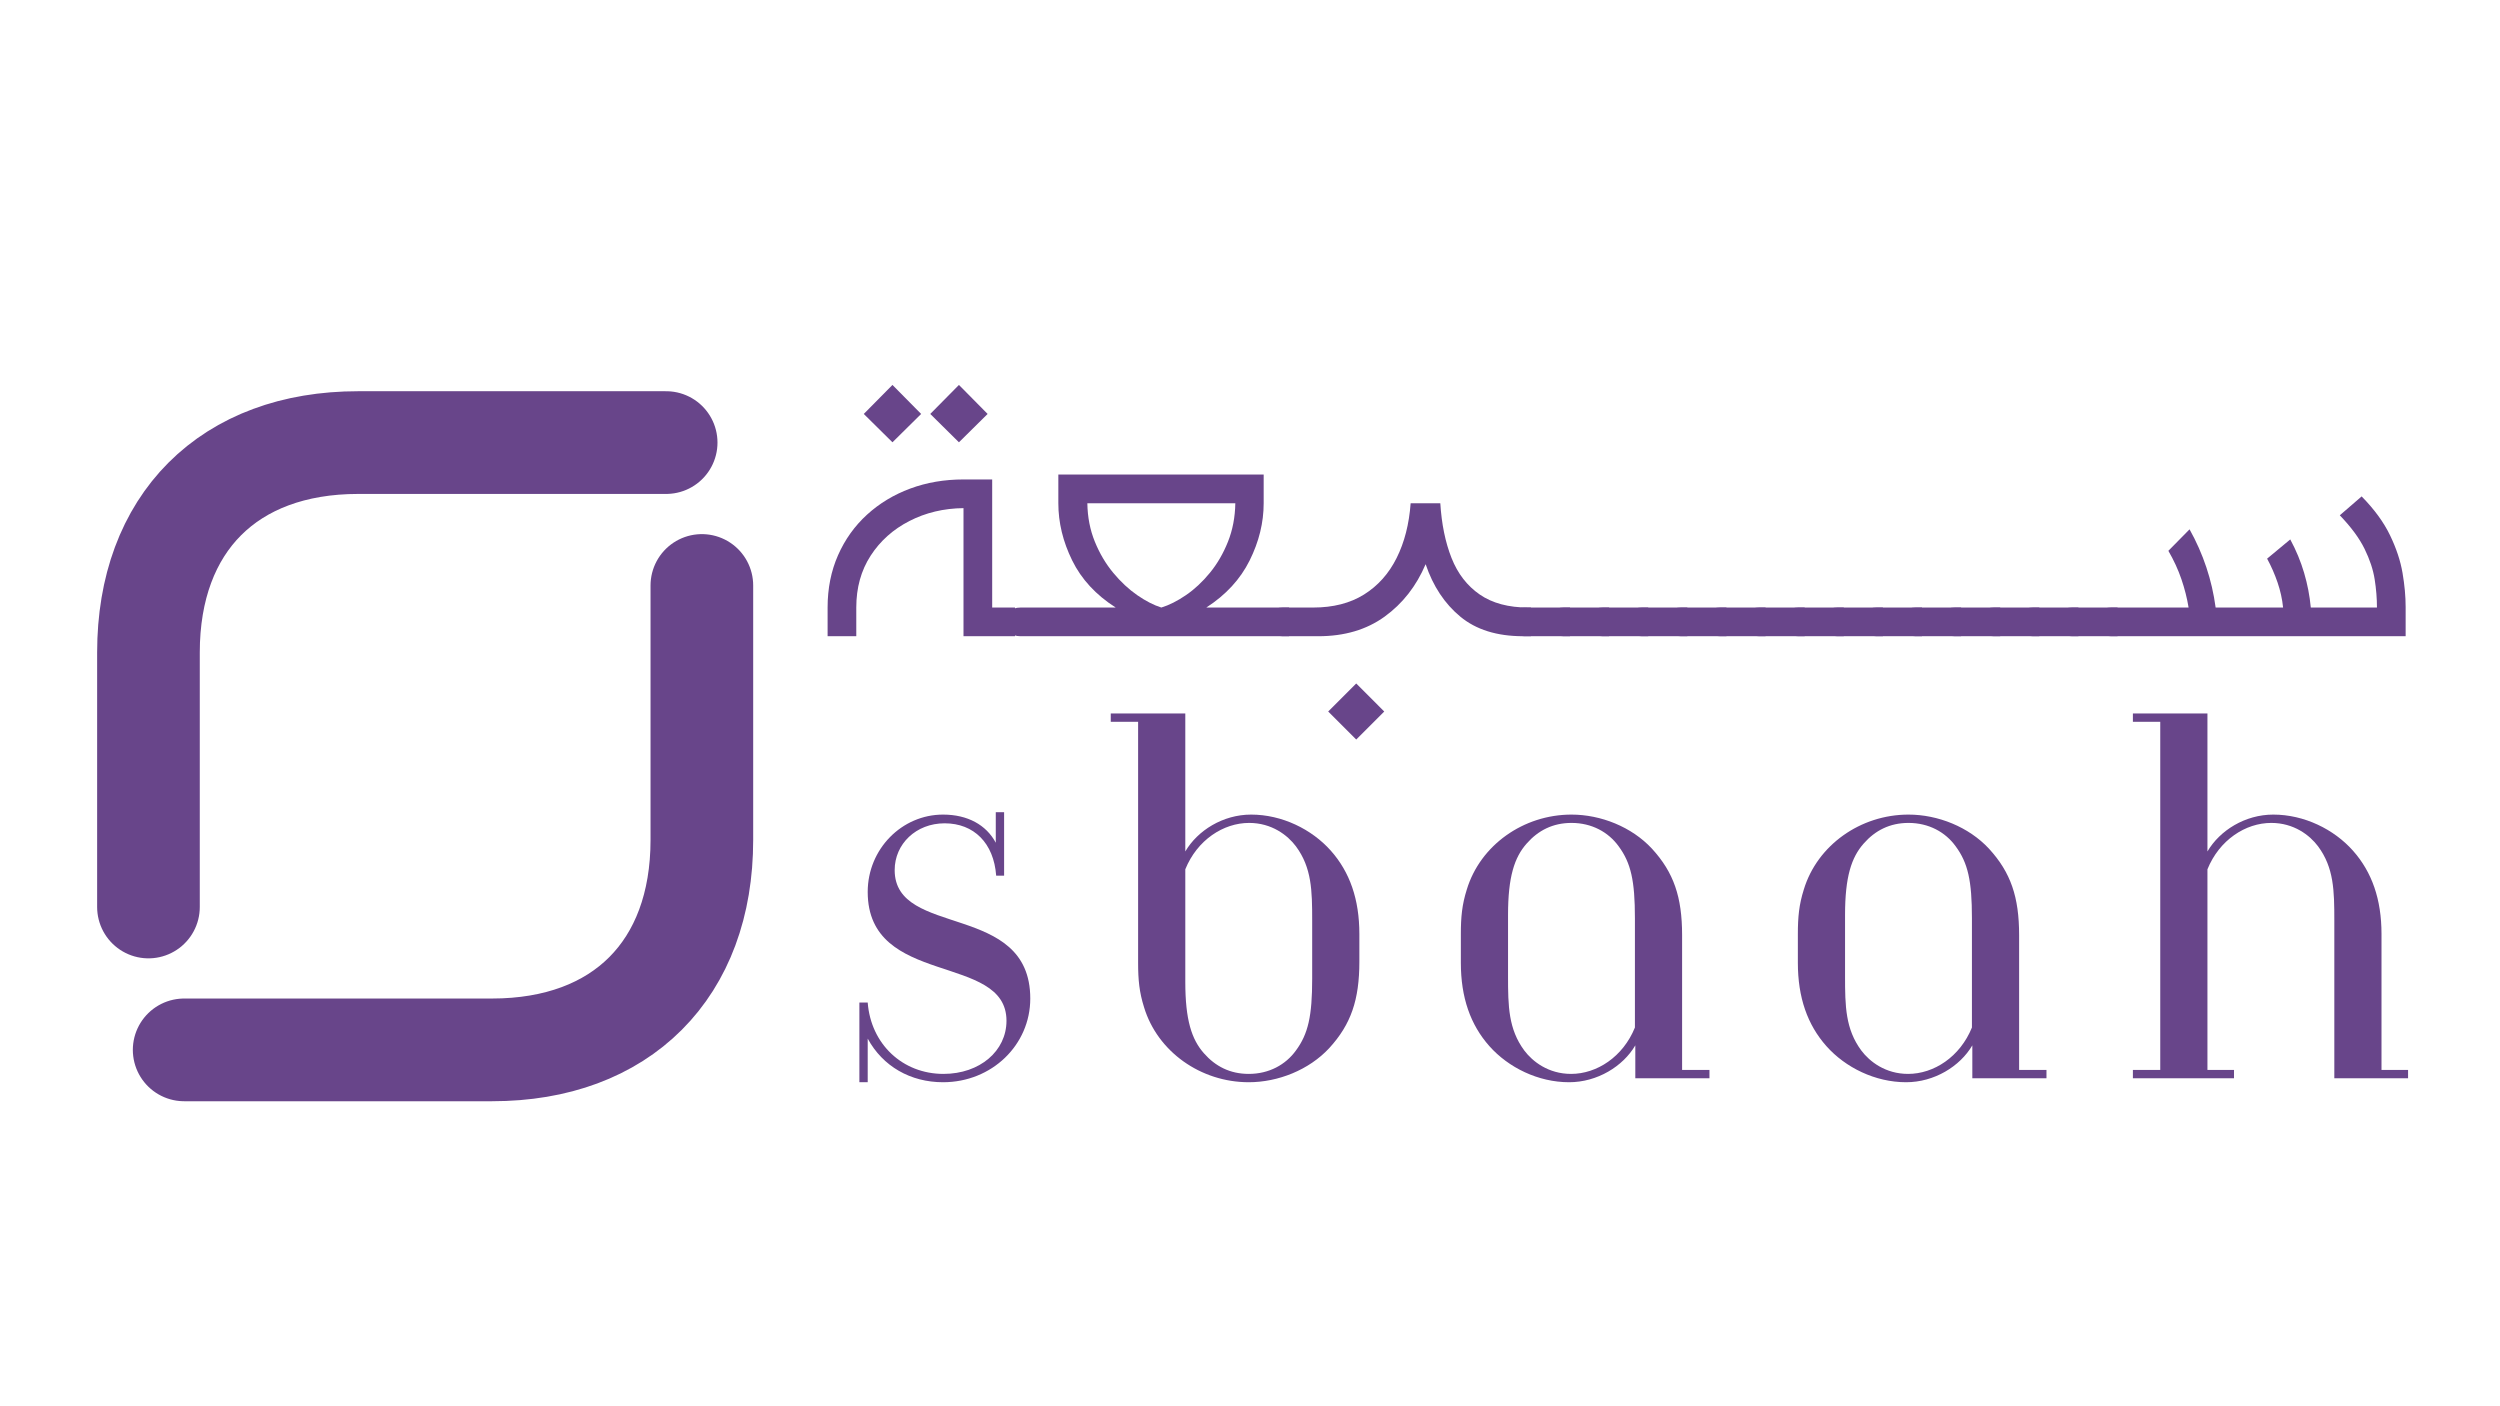
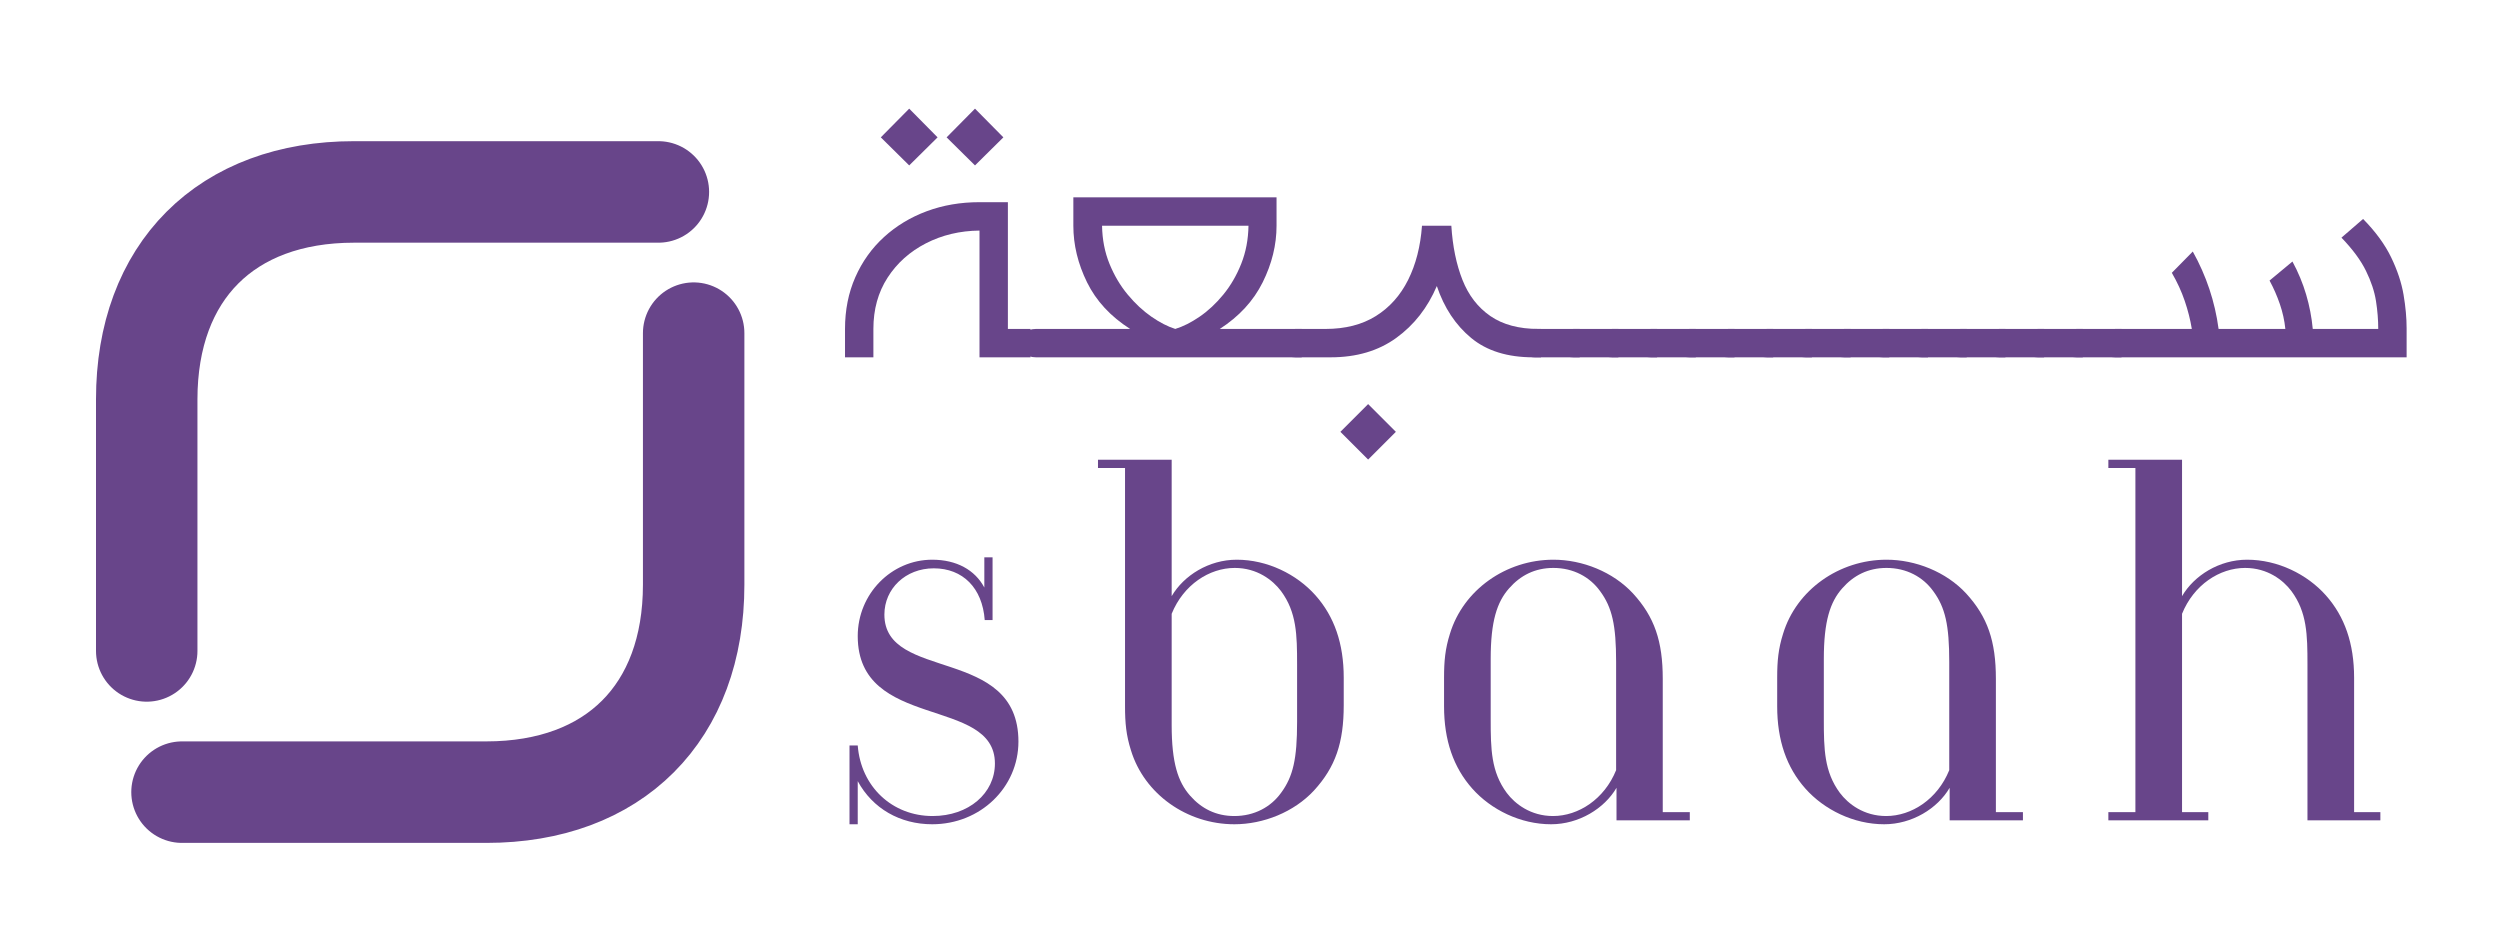
- <svg xmlns="http://www.w3.org/2000/svg" width="4269" zoomAndPan="magnify" viewBox="0 0 3201.75 1800" height="2400" preserveAspectRatio="xMidYMid meet" version="1.0">
+ <svg xmlns="http://www.w3.org/2000/svg" width="4269" zoomAndPan="magnify" viewBox="0 0 3201.75 1215" height="1620" preserveAspectRatio="xMidYMid meet" version="1.0">
  <defs>
    <g />
-     <clipPath id="d887cd5e92">
-       <path d="M 124.402 501 L 919 501 L 919 1228 L 124.402 1228 Z M 124.402 501 " clip-rule="nonzero" />
-     </clipPath>
-     <clipPath id="8a8d458b37">
-       <path d="M 170 684 L 964.602 684 L 964.602 1411 L 170 1411 Z M 170 684 " clip-rule="nonzero" />
-     </clipPath>
-     <clipPath id="918c6f1d6e">
-       <rect x="0" width="2067" y="0" height="762" />
-     </clipPath>
-     <clipPath id="5101c00883">
-       <rect x="0" width="2123" y="0" height="665" />
+     <clipPath id="64c33534f1">
+       <path d="M 122.949 180 L 909 180 L 909 899 L 122.949 899 Z M 122.949 180 " clip-rule="nonzero" />
+     </clipPath>
+     <clipPath id="729939a860">
+       <path d="M 168 361 L 953.332 361 L 953.332 1080 L 168 1080 Z M 168 361 " clip-rule="nonzero" />
+     </clipPath>
+     <clipPath id="1e2d3aa8ed">
+       <path d="M 1075 0.047 L 3121 0.047 L 3121 709 L 1075 709 Z M 1075 0.047 " clip-rule="nonzero" />
+     </clipPath>
+     <clipPath id="1bfcb04f05">
+       <rect x="0" width="2046" y="0" height="709" />
+     </clipPath>
+     <clipPath id="648ca4a560">
+       <rect x="0" width="2099" y="0" height="658" />
    </clipPath>
  </defs>
-   <g clip-path="url(#d887cd5e92)">
-     <path stroke-linecap="round" transform="matrix(5.715623, 0, 0, 5.71902, -141.3762, 269.4154)" fill="none" stroke-linejoin="round" d="M 58 156.001 L 58 99 C 58 69.998 76.002 52.001 105.002 52.001 L 174.002 52.001 " stroke="#68458a" stroke-width="23" stroke-opacity="1" stroke-miterlimit="4" />
-   </g>
-   <g clip-path="url(#8a8d458b37)">
-     <path stroke-linecap="round" transform="matrix(5.715623, 0, 0, 5.71902, -141.3762, 269.4154)" fill="none" stroke-linejoin="round" d="M 182.001 84 L 182.001 141 C 182.001 170.002 163.999 187.998 135 187.998 L 65.999 187.998 " stroke="#68458a" stroke-width="23" stroke-opacity="1" stroke-miterlimit="4" />
-   </g>
-   <g transform="matrix(1, 0, 0, 1, 1053, 307)">
-     <g clip-path="url(#918c6f1d6e)">
-       <g fill="#68458a" fill-opacity="1">
-         <g transform="translate(6.907617, 507.8096)">
-           <g>
-             <path d="M 83.062 -248.359 L 46.328 -284.672 L 83.062 -321.828 L 119.797 -284.672 Z M 168.203 -248.359 L 131.484 -284.672 L 168.203 -321.828 L 204.938 -284.672 Z M 0 0 L 0 -36.734 C 0 -61.223 4.453 -83.551 13.359 -103.719 C 22.266 -123.895 34.645 -141.219 50.5 -155.688 C 66.363 -170.164 84.801 -181.301 105.812 -189.094 C 126.82 -196.883 149.566 -200.781 174.047 -200.781 L 210.781 -200.781 L 210.781 -36.734 L 240 -36.734 L 240 0 L 174.047 0 L 174.047 -164.047 C 148.734 -163.766 125.641 -158.266 104.766 -147.547 C 83.898 -136.836 67.344 -122.02 55.094 -103.094 C 42.852 -84.176 36.734 -62.055 36.734 -36.734 L 36.734 0 Z M 0 0 " />
-           </g>
-         </g>
-       </g>
-       <g fill="#68458a" fill-opacity="1">
-         <g transform="translate(261.9302, 507.8096)">
-           <g>
-             <path d="M -7.938 0 C -14.051 0 -19.125 -1.738 -23.156 -5.219 C -27.195 -8.695 -29.219 -13.078 -29.219 -18.359 C -29.219 -23.648 -27.195 -28.035 -23.156 -31.516 C -19.125 -34.992 -14.051 -36.734 -7.938 -36.734 L 113.953 -36.734 C 88.629 -52.867 70.051 -72.973 58.219 -97.047 C 46.395 -121.117 40.484 -145.535 40.484 -170.297 L 40.484 -207.031 L 303.453 -207.031 L 303.453 -170.297 C 303.453 -145.535 297.469 -121.117 285.5 -97.047 C 273.531 -72.973 255.023 -52.867 229.984 -36.734 L 336 -36.734 L 336 0 Z M 172.391 -36.734 C 182.398 -39.797 192.898 -45.082 203.891 -52.594 C 214.891 -60.102 225.117 -69.633 234.578 -81.188 C 244.035 -92.738 251.754 -106.023 257.734 -121.047 C 263.723 -136.078 266.859 -152.492 267.141 -170.297 L 77.641 -170.297 C 77.91 -152.492 81.109 -136.078 87.234 -121.047 C 93.359 -106.023 101.219 -92.738 110.812 -81.188 C 120.414 -69.633 130.645 -60.102 141.5 -52.594 C 152.352 -45.082 162.648 -39.797 172.391 -36.734 Z M 172.391 -36.734 " />
-           </g>
-         </g>
-       </g>
-       <g fill="#68458a" fill-opacity="1">
-         <g transform="translate(597.9256, 507.8096)">
-           <g>
-             <path d="M -7.938 0 C -14.051 0 -19.125 -1.738 -23.156 -5.219 C -27.195 -8.695 -29.219 -13.078 -29.219 -18.359 C -29.219 -23.93 -27.195 -28.383 -23.156 -31.719 C -19.125 -35.062 -14.051 -36.734 -7.938 -36.734 L 30.891 -36.734 C 56.484 -36.734 78.188 -42.297 96 -53.422 C 113.812 -64.555 127.723 -80.141 137.734 -100.172 C 147.754 -120.211 153.738 -143.586 155.688 -170.297 L 193.672 -170.297 C 195.336 -143.586 200.133 -120.211 208.062 -100.172 C 216 -80.141 228.035 -64.555 244.172 -53.422 C 260.316 -42.297 281.051 -36.734 306.375 -36.734 L 309.703 -36.734 L 309.703 0 L 299.688 0 C 266.301 0 239.52 -8.348 219.344 -25.047 C 199.164 -41.742 184.348 -64.145 174.891 -92.25 C 162.922 -64.145 145.391 -41.742 122.297 -25.047 C 99.203 -8.348 70.957 0 37.562 0 Z M 85.984 132.312 L 50.094 96.422 L 85.984 60.531 L 121.875 96.422 Z M 85.984 132.312 " />
-           </g>
-         </g>
-       </g>
-       <g fill="#68458a" fill-opacity="1">
-         <g transform="translate(907.6257, 507.8096)">
-           <g>
-             <path d="M -7.938 0 C -14.051 0 -19.125 -1.738 -23.156 -5.219 C -27.195 -8.695 -29.219 -13.078 -29.219 -18.359 C -29.219 -23.648 -27.195 -28.035 -23.156 -31.516 C -19.125 -34.992 -14.051 -36.734 -7.938 -36.734 L 50.094 -36.734 L 50.094 0 Z M -7.938 0 " />
-           </g>
-         </g>
-       </g>
-       <g fill="#68458a" fill-opacity="1">
-         <g transform="translate(957.712, 507.8096)">
-           <g>
-             <path d="M -7.938 0 C -14.051 0 -19.125 -1.738 -23.156 -5.219 C -27.195 -8.695 -29.219 -13.078 -29.219 -18.359 C -29.219 -23.648 -27.195 -28.035 -23.156 -31.516 C -19.125 -34.992 -14.051 -36.734 -7.938 -36.734 L 50.094 -36.734 L 50.094 0 Z M -7.938 0 " />
-           </g>
-         </g>
-       </g>
-       <g fill="#68458a" fill-opacity="1">
-         <g transform="translate(1007.798, 507.8096)">
-           <g>
-             <path d="M -7.938 0 C -14.051 0 -19.125 -1.738 -23.156 -5.219 C -27.195 -8.695 -29.219 -13.078 -29.219 -18.359 C -29.219 -23.648 -27.195 -28.035 -23.156 -31.516 C -19.125 -34.992 -14.051 -36.734 -7.938 -36.734 L 50.094 -36.734 L 50.094 0 Z M -7.938 0 " />
-           </g>
-         </g>
-       </g>
-       <g fill="#68458a" fill-opacity="1">
-         <g transform="translate(1057.885, 507.8096)">
-           <g>
-             <path d="M -7.938 0 C -14.051 0 -19.125 -1.738 -23.156 -5.219 C -27.195 -8.695 -29.219 -13.078 -29.219 -18.359 C -29.219 -23.648 -27.195 -28.035 -23.156 -31.516 C -19.125 -34.992 -14.051 -36.734 -7.938 -36.734 L 50.094 -36.734 L 50.094 0 Z M -7.938 0 " />
-           </g>
-         </g>
-       </g>
-       <g fill="#68458a" fill-opacity="1">
-         <g transform="translate(1107.971, 507.8096)">
-           <g>
-             <path d="M -7.938 0 C -14.051 0 -19.125 -1.738 -23.156 -5.219 C -27.195 -8.695 -29.219 -13.078 -29.219 -18.359 C -29.219 -23.648 -27.195 -28.035 -23.156 -31.516 C -19.125 -34.992 -14.051 -36.734 -7.938 -36.734 L 50.094 -36.734 L 50.094 0 Z M -7.938 0 " />
-           </g>
-         </g>
-       </g>
-       <g fill="#68458a" fill-opacity="1">
-         <g transform="translate(1158.057, 507.8096)">
-           <g>
-             <path d="M -7.938 0 C -14.051 0 -19.125 -1.738 -23.156 -5.219 C -27.195 -8.695 -29.219 -13.078 -29.219 -18.359 C -29.219 -23.648 -27.195 -28.035 -23.156 -31.516 C -19.125 -34.992 -14.051 -36.734 -7.938 -36.734 L 50.094 -36.734 L 50.094 0 Z M -7.938 0 " />
-           </g>
-         </g>
-       </g>
-       <g fill="#68458a" fill-opacity="1">
-         <g transform="translate(1208.144, 507.8096)">
-           <g>
-             <path d="M -7.938 0 C -14.051 0 -19.125 -1.738 -23.156 -5.219 C -27.195 -8.695 -29.219 -13.078 -29.219 -18.359 C -29.219 -23.648 -27.195 -28.035 -23.156 -31.516 C -19.125 -34.992 -14.051 -36.734 -7.938 -36.734 L 50.094 -36.734 L 50.094 0 Z M -7.938 0 " />
-           </g>
-         </g>
-       </g>
-       <g fill="#68458a" fill-opacity="1">
-         <g transform="translate(1258.23, 507.8096)">
-           <g>
-             <path d="M -7.938 0 C -14.051 0 -19.125 -1.738 -23.156 -5.219 C -27.195 -8.695 -29.219 -13.078 -29.219 -18.359 C -29.219 -23.648 -27.195 -28.035 -23.156 -31.516 C -19.125 -34.992 -14.051 -36.734 -7.938 -36.734 L 50.094 -36.734 L 50.094 0 Z M -7.938 0 " />
-           </g>
-         </g>
-       </g>
-       <g fill="#68458a" fill-opacity="1">
-         <g transform="translate(1308.316, 507.8096)">
-           <g>
-             <path d="M -7.938 0 C -14.051 0 -19.125 -1.738 -23.156 -5.219 C -27.195 -8.695 -29.219 -13.078 -29.219 -18.359 C -29.219 -23.648 -27.195 -28.035 -23.156 -31.516 C -19.125 -34.992 -14.051 -36.734 -7.938 -36.734 L 50.094 -36.734 L 50.094 0 Z M -7.938 0 " />
-           </g>
-         </g>
-       </g>
-       <g fill="#68458a" fill-opacity="1">
-         <g transform="translate(1358.403, 507.8096)">
-           <g>
-             <path d="M -7.938 0 C -14.051 0 -19.125 -1.738 -23.156 -5.219 C -27.195 -8.695 -29.219 -13.078 -29.219 -18.359 C -29.219 -23.648 -27.195 -28.035 -23.156 -31.516 C -19.125 -34.992 -14.051 -36.734 -7.938 -36.734 L 50.094 -36.734 L 50.094 0 Z M -7.938 0 " />
-           </g>
-         </g>
-       </g>
-       <g fill="#68458a" fill-opacity="1">
-         <g transform="translate(1408.489, 507.8096)">
-           <g>
-             <path d="M -7.938 0 C -14.051 0 -19.125 -1.738 -23.156 -5.219 C -27.195 -8.695 -29.219 -13.078 -29.219 -18.359 C -29.219 -23.648 -27.195 -28.035 -23.156 -31.516 C -19.125 -34.992 -14.051 -36.734 -7.938 -36.734 L 50.094 -36.734 L 50.094 0 Z M -7.938 0 " />
-           </g>
-         </g>
-       </g>
-       <g fill="#68458a" fill-opacity="1">
-         <g transform="translate(1458.575, 507.8096)">
-           <g>
-             <path d="M -7.938 0 C -14.051 0 -19.125 -1.738 -23.156 -5.219 C -27.195 -8.695 -29.219 -13.078 -29.219 -18.359 C -29.219 -23.648 -27.195 -28.035 -23.156 -31.516 C -19.125 -34.992 -14.051 -36.734 -7.938 -36.734 L 50.094 -36.734 L 50.094 0 Z M -7.938 0 " />
-           </g>
-         </g>
-       </g>
-       <g fill="#68458a" fill-opacity="1">
-         <g transform="translate(1508.661, 507.8096)">
-           <g>
-             <path d="M -7.938 0 C -14.051 0 -19.125 -1.738 -23.156 -5.219 C -27.195 -8.695 -29.219 -13.078 -29.219 -18.359 C -29.219 -23.648 -27.195 -28.035 -23.156 -31.516 C -19.125 -34.992 -14.051 -36.734 -7.938 -36.734 L 50.094 -36.734 L 50.094 0 Z M -7.938 0 " />
-           </g>
-         </g>
-       </g>
-       <g fill="#68458a" fill-opacity="1">
-         <g transform="translate(1558.748, 507.8096)">
-           <g>
-             <path d="M -7.938 0 C -14.051 0 -19.125 -1.738 -23.156 -5.219 C -27.195 -8.695 -29.219 -13.078 -29.219 -18.359 C -29.219 -23.648 -27.195 -28.035 -23.156 -31.516 C -19.125 -34.992 -14.051 -36.734 -7.938 -36.734 L 50.094 -36.734 L 50.094 0 Z M -7.938 0 " />
-           </g>
-         </g>
-       </g>
-       <g fill="#68458a" fill-opacity="1">
-         <g transform="translate(1608.834, 507.8096)">
-           <g>
-             <path d="M -7.938 0 C -14.051 0 -19.125 -1.738 -23.156 -5.219 C -27.195 -8.695 -29.219 -13.078 -29.219 -18.359 C -29.219 -23.648 -27.195 -28.035 -23.156 -31.516 C -19.125 -34.992 -14.051 -36.734 -7.938 -36.734 L 50.094 -36.734 L 50.094 0 Z M -7.938 0 " />
-           </g>
-         </g>
-       </g>
-       <g fill="#68458a" fill-opacity="1">
-         <g transform="translate(1658.92, 507.8096)">
-           <g>
-             <path d="M -7.938 0 C -14.051 0 -19.125 -1.738 -23.156 -5.219 C -27.195 -8.695 -29.219 -13.078 -29.219 -18.359 C -29.219 -23.648 -27.195 -28.035 -23.156 -31.516 C -19.125 -34.992 -14.051 -36.734 -7.938 -36.734 L 91 -36.734 C 89.051 -48.703 85.988 -60.805 81.812 -73.047 C 77.633 -85.285 72.066 -97.391 65.109 -109.359 L 92.25 -136.906 C 109.781 -105.469 120.91 -72.078 125.641 -36.734 L 212.031 -36.734 C 210.926 -47.586 208.562 -58.301 204.938 -68.875 C 201.32 -79.445 196.867 -89.602 191.578 -99.344 L 221.219 -123.969 C 228.727 -110.051 234.641 -95.785 238.953 -81.172 C 243.266 -66.566 246.117 -51.754 247.516 -36.734 L 332.25 -36.734 C 332.25 -48.422 331.273 -60.453 329.328 -72.828 C 327.379 -85.211 323.066 -98.223 316.391 -111.859 C 309.711 -125.492 299.133 -139.828 284.656 -154.859 L 312.625 -179.062 C 328.77 -162.645 340.875 -146.086 348.938 -129.391 C 357.008 -112.703 362.367 -96.566 365.016 -80.984 C 367.66 -65.398 368.984 -50.926 368.984 -37.562 L 368.984 0 Z M -7.938 0 " />
+   <g clip-path="url(#64c33534f1)">
+     <path stroke-linecap="round" transform="matrix(5.648842, 0, 0, 5.652199, -139.7244, -48.10941)" fill="none" stroke-linejoin="round" d="M 58 156.001 L 58 99 C 58 69.998 76.002 52.001 105.001 52.001 L 174.002 52.001 " stroke="#68458a" stroke-width="23" stroke-opacity="1" stroke-miterlimit="4" />
+   </g>
+   <g clip-path="url(#729939a860)">
+     <path stroke-linecap="round" transform="matrix(5.648842, 0, 0, 5.652199, -139.7244, -48.10941)" fill="none" stroke-linejoin="round" d="M 182.001 83.999 L 182.001 141 C 182.001 170.002 163.999 187.999 135 187.999 L 65.999 187.999 " stroke="#68458a" stroke-width="23" stroke-opacity="1" stroke-miterlimit="4" />
+   </g>
+   <g clip-path="url(#1e2d3aa8ed)">
+     <g transform="matrix(1, 0, 0, 1, 1075, -0.000000000000092489)">
+       <g clip-path="url(#1bfcb04f05)">
+         <g fill="#68458a" fill-opacity="1">
+           <g transform="translate(7.206425, 457.6166)">
+             <g>
+               <path d="M 82.203 -245.766 L 45.844 -281.703 L 82.203 -318.469 L 118.547 -281.703 Z M 166.469 -245.766 L 130.109 -281.703 L 166.469 -318.469 L 202.812 -281.703 Z M 0 0 L 0 -36.344 C 0 -60.582 4.406 -82.68 13.219 -102.641 C 22.031 -122.609 34.285 -139.75 49.984 -154.062 C 65.68 -168.383 83.922 -179.398 104.703 -187.109 C 125.492 -194.828 148.008 -198.688 172.25 -198.688 L 208.594 -198.688 L 208.594 -36.344 L 237.516 -36.344 L 237.516 0 L 172.25 0 L 172.25 -162.328 C 147.188 -162.055 124.328 -156.617 103.672 -146.016 C 83.023 -135.41 66.641 -120.742 54.516 -102.016 C 42.398 -83.297 36.344 -61.406 36.344 -36.344 L 36.344 0 Z M 0 0 " />
+             </g>
+           </g>
+         </g>
+         <g fill="#68458a" fill-opacity="1">
+           <g transform="translate(259.5736, 457.6166)">
+             <g>
+               <path d="M -7.844 0 C -13.906 0 -18.93 -1.719 -22.922 -5.156 C -26.922 -8.602 -28.922 -12.941 -28.922 -18.172 C -28.922 -23.398 -26.922 -27.734 -22.922 -31.172 C -18.93 -34.617 -13.906 -36.344 -7.844 -36.344 L 112.766 -36.344 C 87.703 -52.32 69.316 -72.219 57.609 -96.031 C 45.91 -119.852 40.062 -144.02 40.062 -168.531 L 40.062 -204.875 L 300.297 -204.875 L 300.297 -168.531 C 300.297 -144.02 294.375 -119.852 282.531 -96.031 C 270.688 -72.219 252.375 -52.32 227.594 -36.344 L 332.516 -36.344 L 332.516 0 Z M 170.594 -36.344 C 180.508 -39.375 190.906 -44.609 201.781 -52.047 C 212.656 -59.484 222.773 -68.914 232.141 -80.344 C 241.504 -91.77 249.145 -104.914 255.062 -119.781 C 260.977 -134.656 264.078 -150.906 264.359 -168.531 L 76.828 -168.531 C 77.109 -150.906 80.273 -134.656 86.328 -119.781 C 92.391 -104.914 100.172 -91.77 109.672 -80.344 C 119.172 -68.914 129.289 -59.484 140.031 -52.047 C 150.77 -44.609 160.957 -39.375 170.594 -36.344 Z M 170.594 -36.344 " />
+             </g>
+           </g>
+         </g>
+         <g fill="#68458a" fill-opacity="1">
+           <g transform="translate(592.0706, 457.6166)">
+             <g>
+               <path d="M -7.844 0 C -13.906 0 -18.93 -1.719 -22.922 -5.156 C -26.922 -8.602 -28.922 -12.941 -28.922 -18.172 C -28.922 -23.68 -26.922 -28.086 -22.922 -31.391 C -18.93 -34.691 -13.906 -36.344 -7.844 -36.344 L 30.562 -36.344 C 55.895 -36.344 77.375 -41.848 95 -52.859 C 112.625 -63.879 126.395 -79.301 136.312 -99.125 C 146.227 -118.957 152.148 -142.094 154.078 -168.531 L 191.656 -168.531 C 193.312 -142.094 198.062 -118.957 205.906 -99.125 C 213.758 -79.301 225.672 -63.879 241.641 -52.859 C 257.609 -41.848 278.125 -36.344 303.188 -36.344 L 306.484 -36.344 L 306.484 0 L 296.578 0 C 263.535 0 237.031 -8.258 217.062 -24.781 C 197.094 -41.301 182.43 -63.469 173.078 -91.281 C 161.234 -63.469 143.883 -41.301 121.031 -24.781 C 98.176 -8.258 70.223 0 37.172 0 Z M 85.094 130.938 L 49.562 95.422 L 85.094 59.891 L 120.609 95.422 Z M 85.094 130.938 " />
+             </g>
+           </g>
+         </g>
+         <g fill="#68458a" fill-opacity="1">
+           <g transform="translate(898.5459, 457.6166)">
+             <g>
+               <path d="M -7.844 0 C -13.906 0 -18.93 -1.719 -22.922 -5.156 C -26.922 -8.602 -28.922 -12.941 -28.922 -18.172 C -28.922 -23.398 -26.922 -27.734 -22.922 -31.172 C -18.93 -34.617 -13.906 -36.344 -7.844 -36.344 L 49.562 -36.344 L 49.562 0 Z M -7.844 0 " />
+             </g>
+           </g>
+         </g>
+         <g fill="#68458a" fill-opacity="1">
+           <g transform="translate(948.1107, 457.6166)">
+             <g>
+               <path d="M -7.844 0 C -13.906 0 -18.93 -1.719 -22.922 -5.156 C -26.922 -8.602 -28.922 -12.941 -28.922 -18.172 C -28.922 -23.398 -26.922 -27.734 -22.922 -31.172 C -18.93 -34.617 -13.906 -36.344 -7.844 -36.344 L 49.562 -36.344 L 49.562 0 Z M -7.844 0 " />
+             </g>
+           </g>
+         </g>
+         <g fill="#68458a" fill-opacity="1">
+           <g transform="translate(997.6755, 457.6166)">
+             <g>
+               <path d="M -7.844 0 C -13.906 0 -18.93 -1.719 -22.922 -5.156 C -26.922 -8.602 -28.922 -12.941 -28.922 -18.172 C -28.922 -23.398 -26.922 -27.734 -22.922 -31.172 C -18.93 -34.617 -13.906 -36.344 -7.844 -36.344 L 49.562 -36.344 L 49.562 0 Z M -7.844 0 " />
+             </g>
+           </g>
+         </g>
+         <g fill="#68458a" fill-opacity="1">
+           <g transform="translate(1047.24, 457.6166)">
+             <g>
+               <path d="M -7.844 0 C -13.906 0 -18.93 -1.719 -22.922 -5.156 C -26.922 -8.602 -28.922 -12.941 -28.922 -18.172 C -28.922 -23.398 -26.922 -27.734 -22.922 -31.172 C -18.93 -34.617 -13.906 -36.344 -7.844 -36.344 L 49.562 -36.344 L 49.562 0 Z M -7.844 0 " />
+             </g>
+           </g>
+         </g>
+         <g fill="#68458a" fill-opacity="1">
+           <g transform="translate(1096.805, 457.6166)">
+             <g>
+               <path d="M -7.844 0 C -13.906 0 -18.93 -1.719 -22.922 -5.156 C -26.922 -8.602 -28.922 -12.941 -28.922 -18.172 C -28.922 -23.398 -26.922 -27.734 -22.922 -31.172 C -18.93 -34.617 -13.906 -36.344 -7.844 -36.344 L 49.562 -36.344 L 49.562 0 Z M -7.844 0 " />
+             </g>
+           </g>
+         </g>
+         <g fill="#68458a" fill-opacity="1">
+           <g transform="translate(1146.37, 457.6166)">
+             <g>
+               <path d="M -7.844 0 C -13.906 0 -18.93 -1.719 -22.922 -5.156 C -26.922 -8.602 -28.922 -12.941 -28.922 -18.172 C -28.922 -23.398 -26.922 -27.734 -22.922 -31.172 C -18.93 -34.617 -13.906 -36.344 -7.844 -36.344 L 49.562 -36.344 L 49.562 0 Z M -7.844 0 " />
+             </g>
+           </g>
+         </g>
+         <g fill="#68458a" fill-opacity="1">
+           <g transform="translate(1195.935, 457.6166)">
+             <g>
+               <path d="M -7.844 0 C -13.906 0 -18.93 -1.719 -22.922 -5.156 C -26.922 -8.602 -28.922 -12.941 -28.922 -18.172 C -28.922 -23.398 -26.922 -27.734 -22.922 -31.172 C -18.93 -34.617 -13.906 -36.344 -7.844 -36.344 L 49.562 -36.344 L 49.562 0 Z M -7.844 0 " />
+             </g>
+           </g>
+         </g>
+         <g fill="#68458a" fill-opacity="1">
+           <g transform="translate(1245.5, 457.6166)">
+             <g>
+               <path d="M -7.844 0 C -13.906 0 -18.93 -1.719 -22.922 -5.156 C -26.922 -8.602 -28.922 -12.941 -28.922 -18.172 C -28.922 -23.398 -26.922 -27.734 -22.922 -31.172 C -18.93 -34.617 -13.906 -36.344 -7.844 -36.344 L 49.562 -36.344 L 49.562 0 Z M -7.844 0 " />
+             </g>
+           </g>
+         </g>
+         <g fill="#68458a" fill-opacity="1">
+           <g transform="translate(1295.064, 457.6166)">
+             <g>
+               <path d="M -7.844 0 C -13.906 0 -18.93 -1.719 -22.922 -5.156 C -26.922 -8.602 -28.922 -12.941 -28.922 -18.172 C -28.922 -23.398 -26.922 -27.734 -22.922 -31.172 C -18.93 -34.617 -13.906 -36.344 -7.844 -36.344 L 49.562 -36.344 L 49.562 0 Z M -7.844 0 " />
+             </g>
+           </g>
+         </g>
+         <g fill="#68458a" fill-opacity="1">
+           <g transform="translate(1344.629, 457.6166)">
+             <g>
+               <path d="M -7.844 0 C -13.906 0 -18.93 -1.719 -22.922 -5.156 C -26.922 -8.602 -28.922 -12.941 -28.922 -18.172 C -28.922 -23.398 -26.922 -27.734 -22.922 -31.172 C -18.93 -34.617 -13.906 -36.344 -7.844 -36.344 L 49.562 -36.344 L 49.562 0 Z M -7.844 0 " />
+             </g>
+           </g>
+         </g>
+         <g fill="#68458a" fill-opacity="1">
+           <g transform="translate(1394.194, 457.6166)">
+             <g>
+               <path d="M -7.844 0 C -13.906 0 -18.93 -1.719 -22.922 -5.156 C -26.922 -8.602 -28.922 -12.941 -28.922 -18.172 C -28.922 -23.398 -26.922 -27.734 -22.922 -31.172 C -18.93 -34.617 -13.906 -36.344 -7.844 -36.344 L 49.562 -36.344 L 49.562 0 Z M -7.844 0 " />
+             </g>
+           </g>
+         </g>
+         <g fill="#68458a" fill-opacity="1">
+           <g transform="translate(1443.759, 457.6166)">
+             <g>
+               <path d="M -7.844 0 C -13.906 0 -18.93 -1.719 -22.922 -5.156 C -26.922 -8.602 -28.922 -12.941 -28.922 -18.172 C -28.922 -23.398 -26.922 -27.734 -22.922 -31.172 C -18.93 -34.617 -13.906 -36.344 -7.844 -36.344 L 49.562 -36.344 L 49.562 0 Z M -7.844 0 " />
+             </g>
+           </g>
+         </g>
+         <g fill="#68458a" fill-opacity="1">
+           <g transform="translate(1493.324, 457.6166)">
+             <g>
+               <path d="M -7.844 0 C -13.906 0 -18.93 -1.719 -22.922 -5.156 C -26.922 -8.602 -28.922 -12.941 -28.922 -18.172 C -28.922 -23.398 -26.922 -27.734 -22.922 -31.172 C -18.93 -34.617 -13.906 -36.344 -7.844 -36.344 L 49.562 -36.344 L 49.562 0 Z M -7.844 0 " />
+             </g>
+           </g>
+         </g>
+         <g fill="#68458a" fill-opacity="1">
+           <g transform="translate(1542.888, 457.6166)">
+             <g>
+               <path d="M -7.844 0 C -13.906 0 -18.93 -1.719 -22.922 -5.156 C -26.922 -8.602 -28.922 -12.941 -28.922 -18.172 C -28.922 -23.398 -26.922 -27.734 -22.922 -31.172 C -18.93 -34.617 -13.906 -36.344 -7.844 -36.344 L 49.562 -36.344 L 49.562 0 Z M -7.844 0 " />
+             </g>
+           </g>
+         </g>
+         <g fill="#68458a" fill-opacity="1">
+           <g transform="translate(1592.453, 457.6166)">
+             <g>
+               <path d="M -7.844 0 C -13.906 0 -18.93 -1.719 -22.922 -5.156 C -26.922 -8.602 -28.922 -12.941 -28.922 -18.172 C -28.922 -23.398 -26.922 -27.734 -22.922 -31.172 C -18.93 -34.617 -13.906 -36.344 -7.844 -36.344 L 49.562 -36.344 L 49.562 0 Z M -7.844 0 " />
+             </g>
+           </g>
+         </g>
+         <g fill="#68458a" fill-opacity="1">
+           <g transform="translate(1642.018, 457.6166)">
+             <g>
+               <path d="M -7.844 0 C -13.906 0 -18.93 -1.719 -22.922 -5.156 C -26.922 -8.602 -28.922 -12.941 -28.922 -18.172 C -28.922 -23.398 -26.922 -27.734 -22.922 -31.172 C -18.93 -34.617 -13.906 -36.344 -7.844 -36.344 L 90.047 -36.344 C 88.117 -48.188 85.086 -60.164 80.953 -72.281 C 76.828 -84.395 71.32 -96.375 64.438 -108.219 L 91.281 -135.484 C 108.633 -104.367 119.648 -71.32 124.328 -36.344 L 209.828 -36.344 C 208.734 -47.082 206.395 -57.68 202.812 -68.141 C 199.227 -78.609 194.82 -88.664 189.594 -98.312 L 218.922 -122.672 C 226.359 -108.91 232.207 -94.801 236.469 -80.344 C 240.738 -65.883 243.562 -51.219 244.938 -36.344 L 328.797 -36.344 C 328.797 -47.914 327.832 -59.828 325.906 -72.078 C 323.977 -84.328 319.707 -97.195 313.094 -110.688 C 306.488 -124.188 296.023 -138.375 281.703 -153.25 L 309.375 -177.203 C 325.352 -160.953 337.332 -144.566 345.312 -128.047 C 353.301 -111.523 358.602 -95.551 361.219 -80.125 C 363.832 -64.707 365.141 -50.391 365.141 -37.172 L 365.141 0 Z M -7.844 0 " />
+             </g>
          </g>
        </g>
      </g>
    </g>
  </g>
-   <g transform="matrix(1, 0, 0, 1, 1052, 869)">
-     <g clip-path="url(#5101c00883)">
-       <g fill="#68458a" fill-opacity="1">
-         <g transform="translate(8.492866, 511.9339)">
-           <g>
-             <path d="M 225.465 -259.484 L 225.465 -340.734 L 214.801 -340.734 L 214.801 -301.633 C 202.613 -324.484 178.746 -337.688 147.262 -337.688 C 94.453 -337.688 50.781 -293.508 50.781 -238.668 C 50.781 -116.285 228.512 -160.973 228.512 -73.633 C 228.512 -35.039 194.488 -5.586 147.77 -5.586 C 95.469 -5.586 54.844 -43.672 50.781 -96.988 L 40.117 -96.988 L 40.117 5.078 L 50.781 5.078 L 50.781 -50.781 C 70.078 -15.234 105.625 5.078 147.262 5.078 C 209.723 5.078 258.98 -42.656 258.98 -102.066 C 258.98 -226.48 85.312 -179.254 85.312 -266.594 C 85.312 -300.109 112.734 -326.516 149.293 -326.516 C 186.871 -326.516 212.262 -301.125 215.309 -259.484 Z M 225.465 -259.484 " />
-           </g>
-         </g>
-       </g>
-       <g fill="#68458a" fill-opacity="1">
-         <g transform="translate(351.7545, 511.9339)">
-           <g>
-             <path d="M 276.754 -127.457 C 276.754 -79.727 271.676 -56.875 255.934 -35.547 C 242.73 -17.266 221.402 -5.586 195.504 -5.586 C 171.637 -5.586 152.848 -15.234 138.125 -31.992 C 122.383 -49.766 114.258 -74.648 114.258 -123.395 L 114.258 -267.609 C 129.492 -305.188 163.004 -327.023 196.012 -327.023 C 224.957 -327.023 245.27 -311.281 255.934 -297.062 C 276.246 -269.641 276.754 -240.191 276.754 -202.105 Z M 53.828 -147.77 C 53.828 -125.934 55.352 -110.191 61.445 -90.895 C 78.711 -34.023 134.062 5.078 195.504 5.078 C 233.082 5.078 272.691 -10.664 298.59 -38.594 C 326.52 -69.062 337.184 -100.543 337.184 -149.293 L 337.184 -184.84 C 337.184 -229.02 324.996 -264.055 300.621 -291.477 C 276.246 -318.898 238.16 -337.688 198.551 -337.688 C 162.496 -337.688 130 -317.375 114.258 -290.461 L 114.258 -467.176 L 18.789 -467.176 L 18.789 -456.512 L 53.828 -456.512 Z M 53.828 -147.77 " />
-           </g>
-         </g>
-       </g>
-       <g fill="#68458a" fill-opacity="1">
-         <g transform="translate(783.3669, 511.9339)">
-           <g>
-             <path d="M 258.473 -65 C 243.238 -27.422 209.723 -5.586 176.715 -5.586 C 147.77 -5.586 127.461 -21.328 116.797 -35.547 C 96.484 -62.969 95.977 -92.418 95.977 -130.504 L 95.977 -209.215 C 95.977 -257.961 104.102 -282.844 119.844 -300.617 C 134.57 -317.375 153.355 -327.023 177.223 -327.023 C 203.121 -327.023 224.449 -315.344 237.652 -297.062 C 253.395 -275.734 258.473 -252.883 258.473 -205.152 Z M 318.902 -183.316 C 318.902 -232.066 308.238 -263.547 280.309 -294.016 C 254.41 -321.945 214.801 -337.688 177.223 -337.688 C 115.781 -337.688 60.43 -298.586 43.164 -241.715 C 37.07 -222.418 35.547 -206.676 35.547 -184.84 L 35.547 -147.77 C 35.547 -103.59 47.734 -68.555 72.109 -41.133 C 96.484 -13.711 134.57 5.078 174.176 5.078 C 210.23 5.078 243.238 -15.234 258.98 -42.148 L 258.98 0 L 353.941 0 L 353.941 -10.664 L 318.902 -10.664 Z M 318.902 -183.316 " />
-           </g>
-         </g>
-       </g>
-       <g fill="#68458a" fill-opacity="1">
-         <g transform="translate(1214.979, 511.9339)">
-           <g>
-             <path d="M 258.473 -65 C 243.238 -27.422 209.723 -5.586 176.715 -5.586 C 147.77 -5.586 127.461 -21.328 116.797 -35.547 C 96.484 -62.969 95.977 -92.418 95.977 -130.504 L 95.977 -209.215 C 95.977 -257.961 104.102 -282.844 119.844 -300.617 C 134.57 -317.375 153.355 -327.023 177.223 -327.023 C 203.121 -327.023 224.449 -315.344 237.652 -297.062 C 253.395 -275.734 258.473 -252.883 258.473 -205.152 Z M 318.902 -183.316 C 318.902 -232.066 308.238 -263.547 280.309 -294.016 C 254.41 -321.945 214.801 -337.688 177.223 -337.688 C 115.781 -337.688 60.43 -298.586 43.164 -241.715 C 37.07 -222.418 35.547 -206.676 35.547 -184.84 L 35.547 -147.77 C 35.547 -103.59 47.734 -68.555 72.109 -41.133 C 96.484 -13.711 134.57 5.078 174.176 5.078 C 210.23 5.078 243.238 -15.234 258.98 -42.148 L 258.98 0 L 353.941 0 L 353.941 -10.664 L 318.902 -10.664 Z M 318.902 -183.316 " />
-           </g>
-         </g>
-       </g>
-       <g fill="#68458a" fill-opacity="1">
-         <g transform="translate(1646.592, 511.9339)">
-           <g>
-             <path d="M 385.426 0 L 385.426 -10.664 L 351.402 -10.664 L 351.402 -184.84 C 351.402 -229.02 339.215 -264.055 314.84 -291.477 C 290.465 -318.898 252.379 -337.688 212.77 -337.688 C 176.715 -337.688 144.215 -317.375 128.477 -290.461 L 128.477 -467.176 L 33.008 -467.176 L 33.008 -456.512 L 68.047 -456.512 L 68.047 -10.664 L 33.008 -10.664 L 33.008 0 L 162.496 0 L 162.496 -10.664 L 128.477 -10.664 L 128.477 -267.609 C 143.711 -305.188 177.223 -327.023 210.23 -327.023 C 239.176 -327.023 259.488 -311.281 270.152 -297.062 C 290.465 -269.641 290.973 -240.191 290.973 -202.105 L 290.973 0 Z M 385.426 0 " />
+   <g transform="matrix(1, 0, 0, 1, 1040, 544)">
+     <g clip-path="url(#648ca4a560)">
+       <g fill="#68458a" fill-opacity="1">
+         <g transform="translate(8.307191, 506.6131)">
+           <g>
+             <path d="M 222.871 -256.5 L 222.871 -336.812 L 212.328 -336.812 L 212.328 -298.164 C 200.281 -320.75 176.691 -333.801 145.566 -333.801 C 93.363 -333.801 50.195 -290.133 50.195 -235.918 C 50.195 -114.949 225.883 -159.121 225.883 -72.785 C 225.883 -34.637 192.25 -5.523 146.07 -5.523 C 94.367 -5.523 54.211 -43.168 50.195 -95.875 L 39.656 -95.875 L 39.656 5.02 L 50.195 5.02 L 50.195 -50.195 C 69.27 -15.059 104.406 5.02 145.566 5.02 C 207.309 5.02 256 -42.164 256 -100.895 C 256 -223.871 84.328 -177.191 84.328 -263.527 C 84.328 -296.656 111.434 -322.758 147.574 -322.758 C 184.723 -322.758 209.82 -297.66 212.832 -256.5 Z M 222.871 -256.5 " />
+           </g>
+         </g>
+       </g>
+       <g fill="#68458a" fill-opacity="1">
+         <g transform="translate(347.6169, 506.6131)">
+           <g>
+             <path d="M 273.566 -125.992 C 273.566 -78.809 268.547 -56.219 252.988 -35.137 C 239.938 -17.066 218.855 -5.523 193.254 -5.523 C 169.664 -5.523 151.09 -15.059 136.531 -31.625 C 120.973 -49.191 112.941 -73.789 112.941 -121.977 L 112.941 -264.531 C 128 -301.676 161.129 -323.262 193.758 -323.262 C 222.367 -323.262 242.445 -307.699 252.988 -293.645 C 273.066 -266.539 273.566 -237.426 273.566 -199.777 Z M 53.207 -146.07 C 53.207 -124.484 54.715 -108.926 60.738 -89.852 C 77.805 -33.633 132.516 5.02 193.254 5.02 C 230.398 5.02 269.551 -10.543 295.152 -38.148 C 322.762 -68.266 333.301 -99.387 333.301 -147.574 L 333.301 -182.711 C 333.301 -226.383 321.254 -261.02 297.16 -288.125 C 273.066 -315.23 235.418 -333.801 196.266 -333.801 C 160.629 -333.801 128.5 -313.723 112.941 -287.121 L 112.941 -461.801 L 18.574 -461.801 L 18.574 -451.258 L 53.207 -451.258 Z M 53.207 -146.07 " />
+           </g>
+         </g>
+       </g>
+       <g fill="#68458a" fill-opacity="1">
+         <g transform="translate(774.2604, 506.6131)">
+           <g>
+             <path d="M 255.496 -64.25 C 240.438 -27.105 207.309 -5.523 174.684 -5.523 C 146.07 -5.523 125.992 -21.082 115.449 -35.137 C 95.371 -62.242 94.871 -91.355 94.871 -129.004 L 94.871 -206.805 C 94.871 -254.996 102.902 -279.59 118.461 -297.16 C 133.02 -313.723 151.59 -323.262 175.184 -323.262 C 200.785 -323.262 221.867 -311.715 234.918 -293.645 C 250.477 -272.562 255.496 -249.977 255.496 -202.789 Z M 315.23 -181.207 C 315.23 -229.395 304.688 -260.516 277.082 -290.633 C 251.48 -318.242 212.328 -333.801 175.184 -333.801 C 114.445 -333.801 59.734 -295.152 42.668 -238.93 C 36.645 -219.855 35.137 -204.297 35.137 -182.711 L 35.137 -146.07 C 35.137 -102.398 47.184 -67.766 71.277 -40.66 C 95.371 -13.555 133.02 5.02 172.172 5.02 C 207.812 5.02 240.438 -15.059 256 -41.664 L 256 0 L 349.867 0 L 349.867 -10.543 L 315.23 -10.543 Z M 315.23 -181.207 " />
+           </g>
+         </g>
+       </g>
+       <g fill="#68458a" fill-opacity="1">
+         <g transform="translate(1200.904, 506.6131)">
+           <g>
+             <path d="M 255.496 -64.25 C 240.438 -27.105 207.309 -5.523 174.684 -5.523 C 146.07 -5.523 125.992 -21.082 115.449 -35.137 C 95.371 -62.242 94.871 -91.355 94.871 -129.004 L 94.871 -206.805 C 94.871 -254.996 102.902 -279.59 118.461 -297.16 C 133.02 -313.723 151.59 -323.262 175.184 -323.262 C 200.785 -323.262 221.867 -311.715 234.918 -293.645 C 250.477 -272.562 255.496 -249.977 255.496 -202.789 Z M 315.23 -181.207 C 315.23 -229.395 304.688 -260.516 277.082 -290.633 C 251.48 -318.242 212.328 -333.801 175.184 -333.801 C 114.445 -333.801 59.734 -295.152 42.668 -238.93 C 36.645 -219.855 35.137 -204.297 35.137 -182.711 L 35.137 -146.07 C 35.137 -102.398 47.184 -67.766 71.277 -40.66 C 95.371 -13.555 133.02 5.02 172.172 5.02 C 207.812 5.02 240.438 -15.059 256 -41.664 L 256 0 L 349.867 0 L 349.867 -10.543 L 315.23 -10.543 Z M 315.23 -181.207 " />
+           </g>
+         </g>
+       </g>
+       <g fill="#68458a" fill-opacity="1">
+         <g transform="translate(1627.547, 506.6131)">
+           <g>
+             <path d="M 380.988 0 L 380.988 -10.543 L 347.355 -10.543 L 347.355 -182.711 C 347.355 -226.383 335.309 -261.02 311.215 -288.125 C 287.121 -315.23 249.473 -333.801 210.32 -333.801 C 174.684 -333.801 142.555 -313.723 126.996 -287.121 L 126.996 -461.801 L 32.629 -461.801 L 32.629 -451.258 L 67.262 -451.258 L 67.262 -10.543 L 32.629 -10.543 L 32.629 0 L 160.629 0 L 160.629 -10.543 L 126.996 -10.543 L 126.996 -264.531 C 142.055 -301.676 175.184 -323.262 207.812 -323.262 C 236.422 -323.262 256.5 -307.699 267.043 -293.645 C 287.121 -266.539 287.621 -237.426 287.621 -199.777 L 287.621 0 Z M 380.988 0 " />
          </g>
        </g>
      </g>
    </g>
  </g>
</svg>
